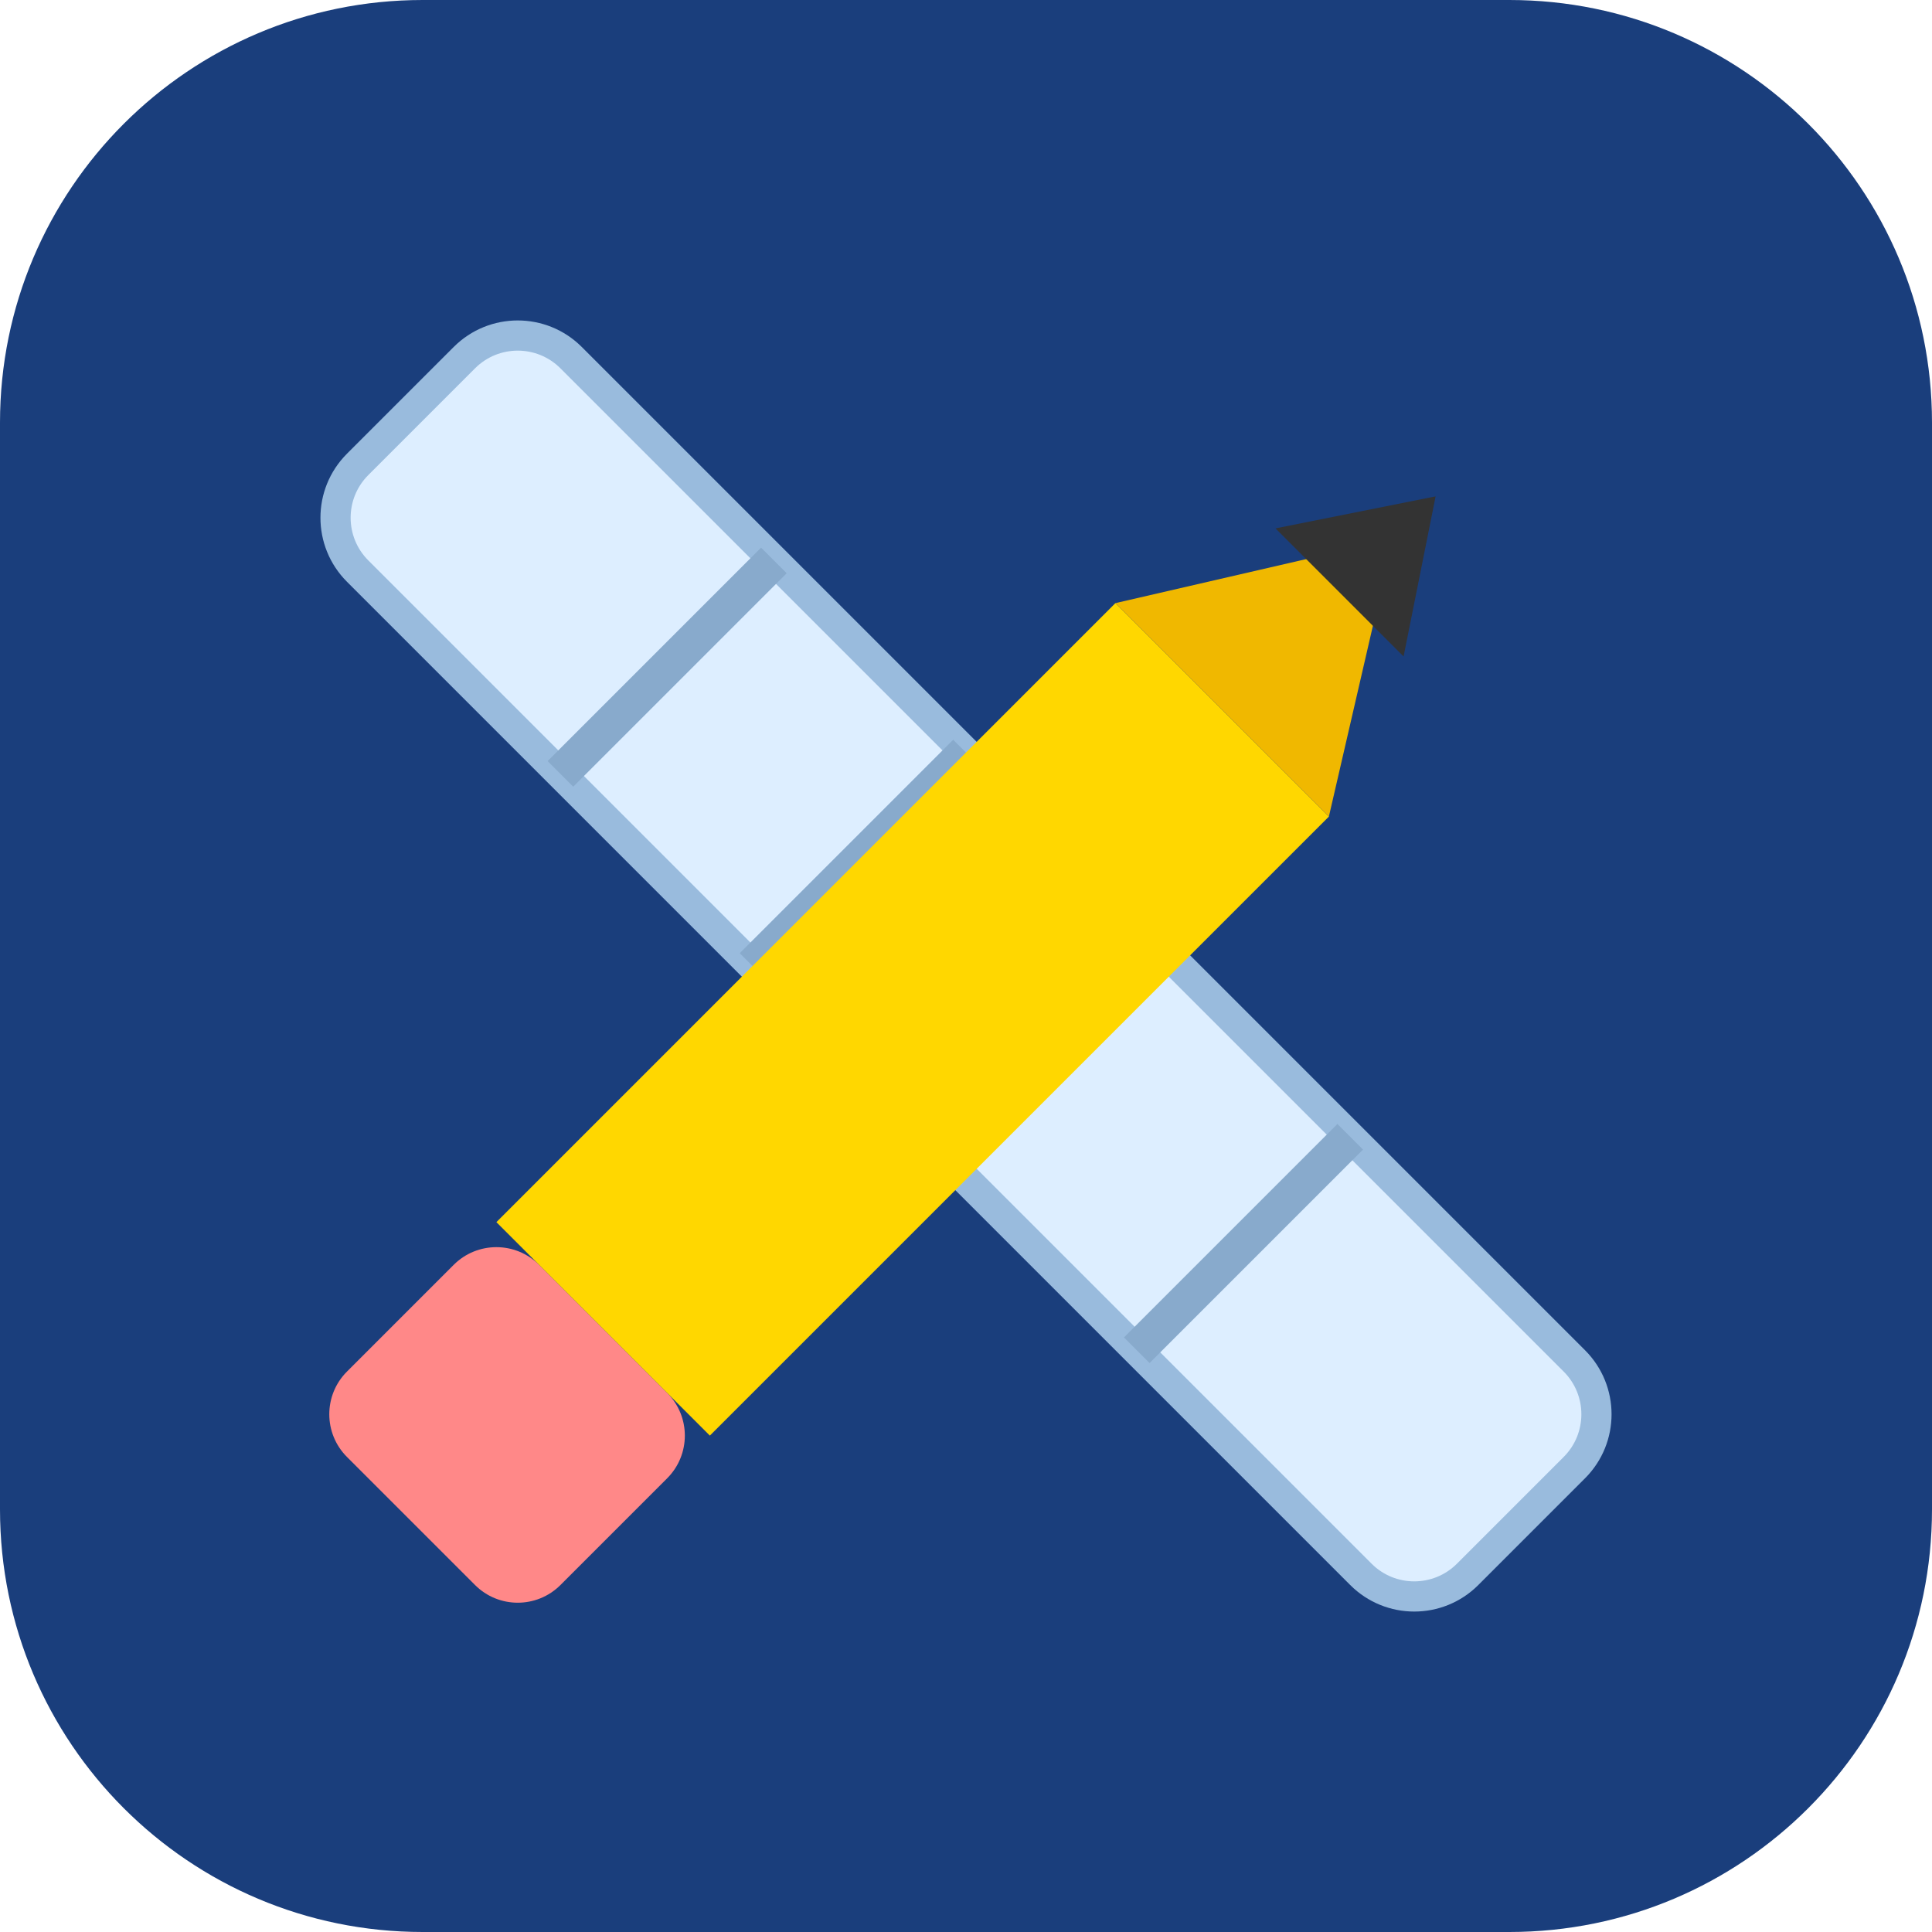
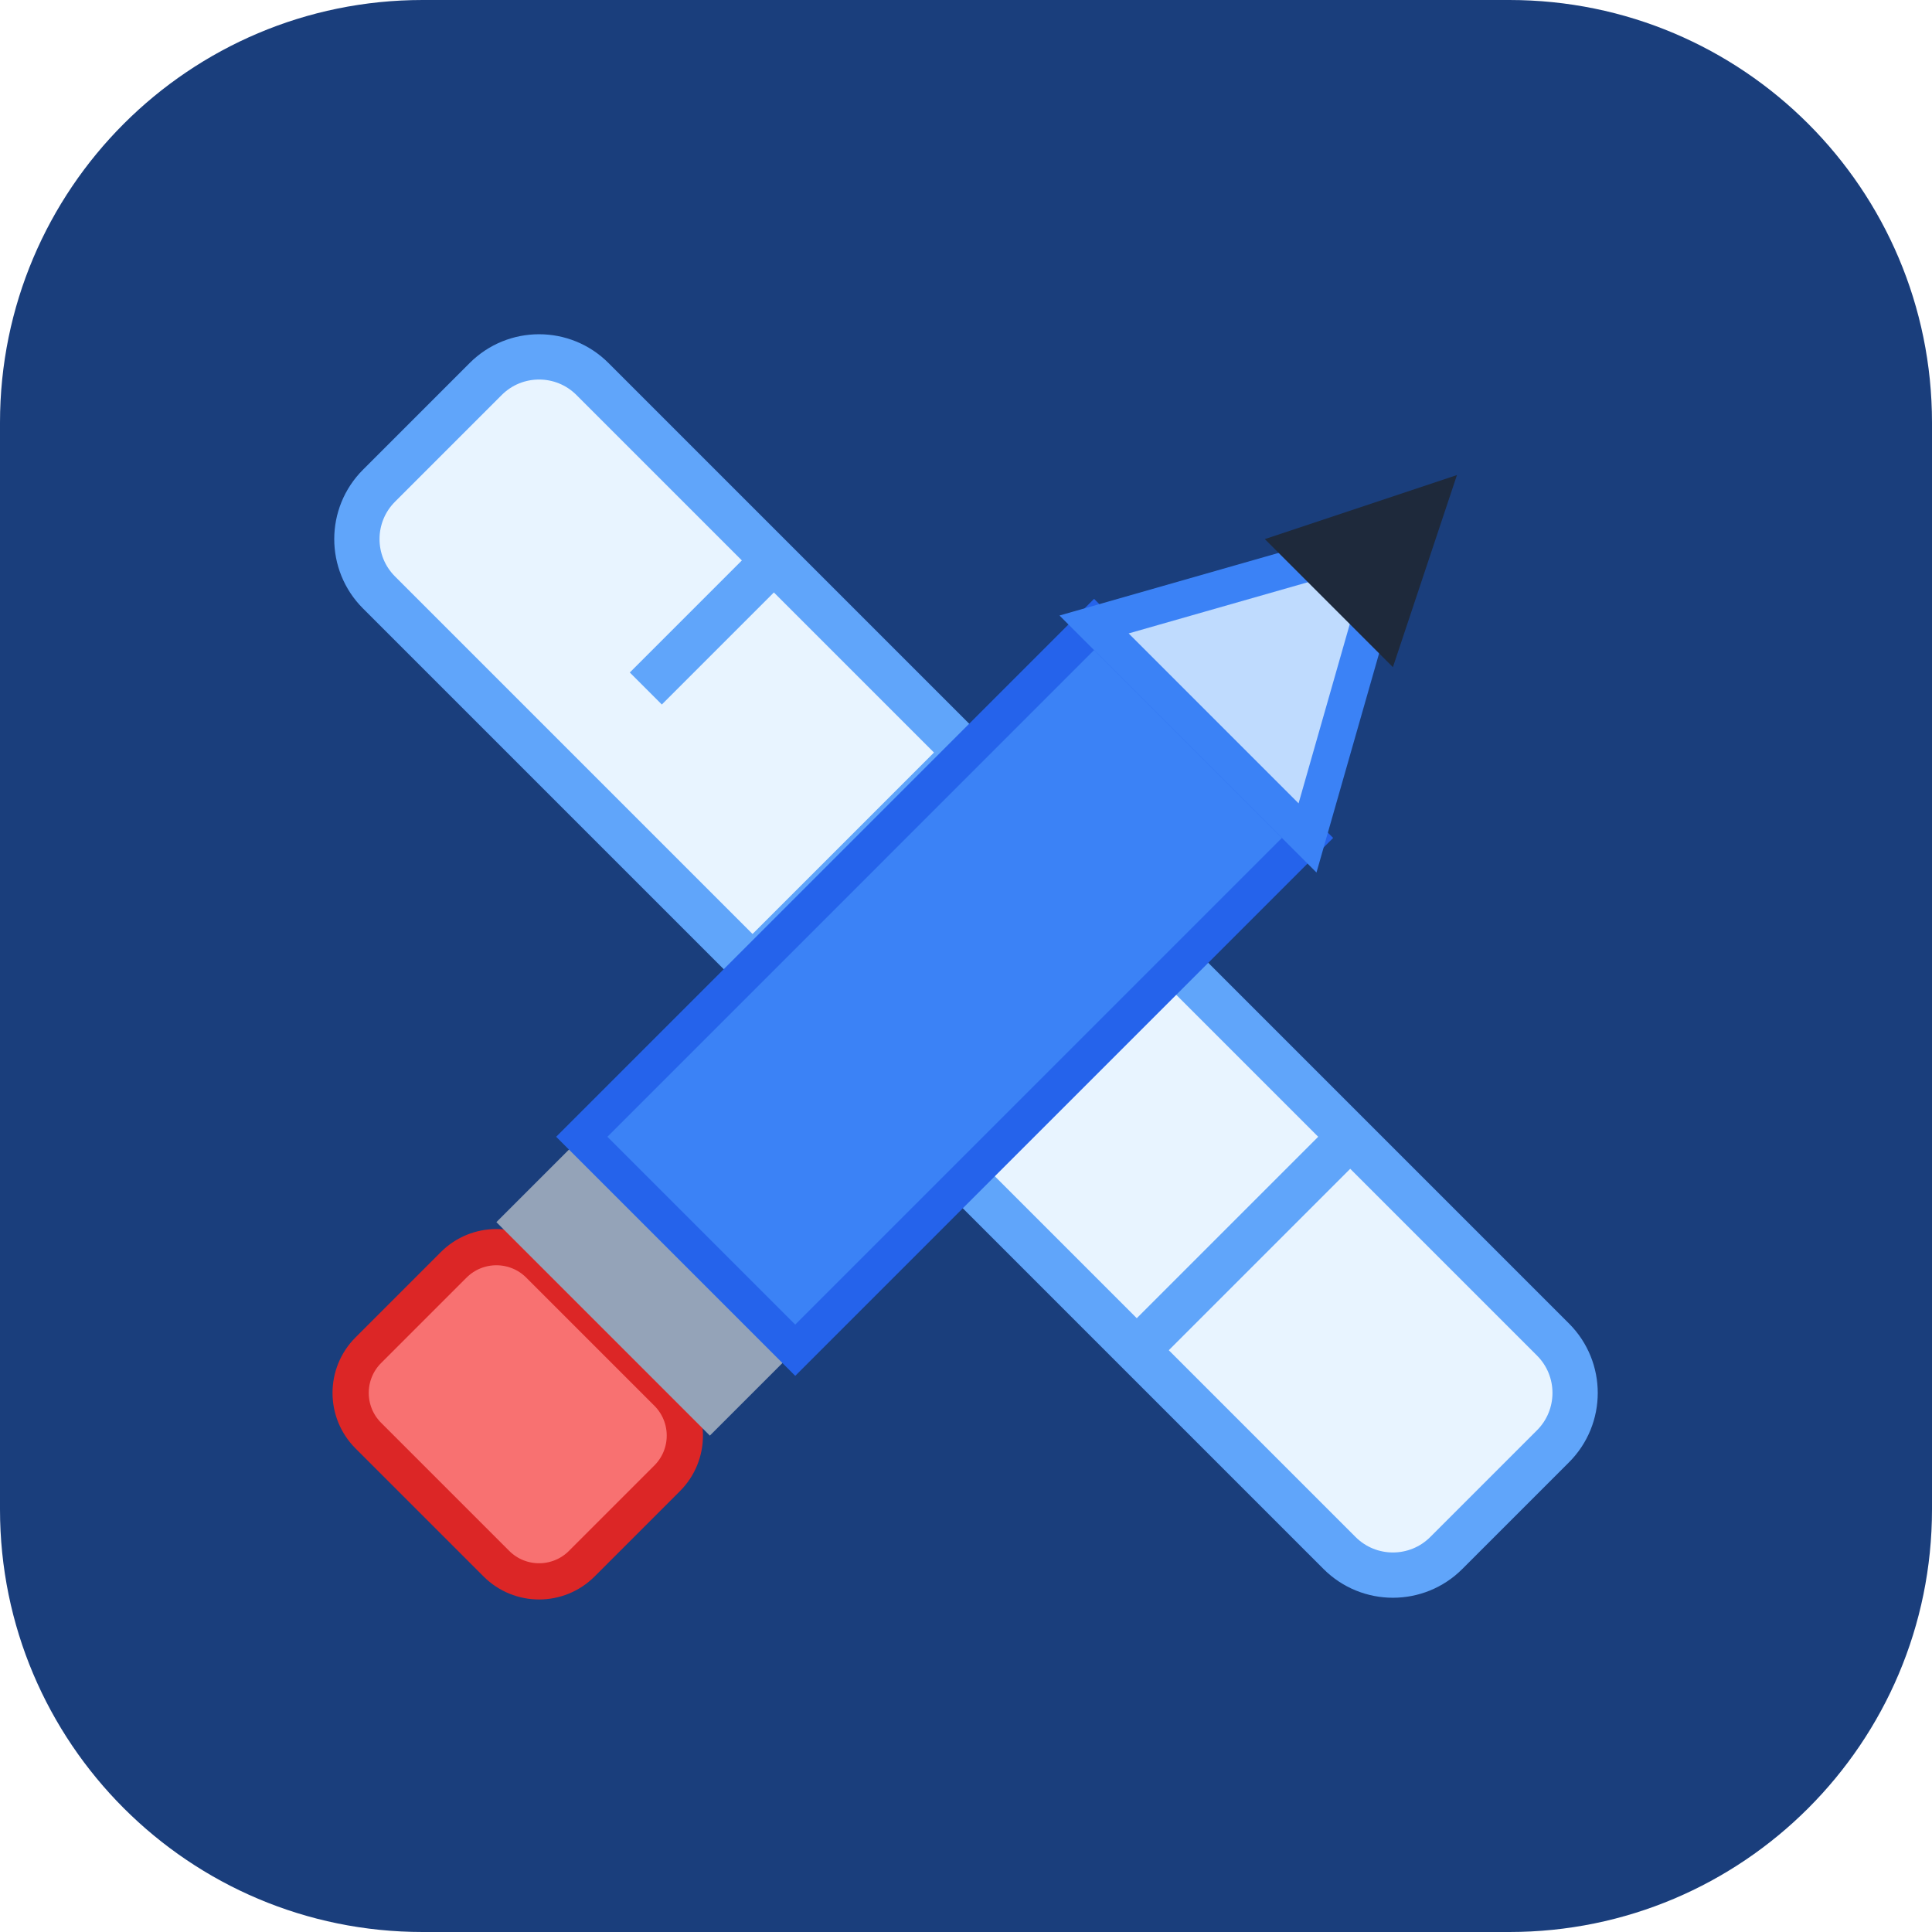
<svg xmlns="http://www.w3.org/2000/svg" viewBox="0 0 64 64">
  <rect width="64" height="64" rx="14" fill="#1a3e7c" />
  <g transform="rotate(45 32 32)">
-     <rect x="6" y="27" width="52" height="10" rx="2.5" fill="#ddeeff" stroke="#99bbdd" stroke-width="1" />
-     <line x1="18" y1="27" x2="18" y2="37" stroke="#88aacc" stroke-width="1.2" />
-     <line x1="27" y1="27" x2="27" y2="37" stroke="#88aacc" stroke-width="1.2" />
-     <line x1="36" y1="27" x2="36" y2="37" stroke="#88aacc" stroke-width="1.2" />
-     <line x1="45" y1="27" x2="45" y2="37" stroke="#88aacc" stroke-width="1.2" />
+     <rect x="7" y="27" width="50" height="10" rx="2.5" fill="#e8f4ff" stroke="#60a5fa" stroke-width="1.5" />
+     <line x1="18" y1="27" x2="18" y2="33" stroke="#60a5fa" stroke-width="1.5" />
+     <line x1="27" y1="27" x2="27" y2="37" stroke="#60a5fa" stroke-width="1.5" />
+     <line x1="36" y1="27" x2="36" y2="33" stroke="#60a5fa" stroke-width="1.5" />
+     <line x1="45" y1="27" x2="45" y2="37" stroke="#60a5fa" stroke-width="1.5" />
  </g>
  <g transform="rotate(-45 32 32)">
-     <rect x="6" y="27" width="9" height="10" rx="2" fill="#ff8888" />
-     <rect x="15" y="27" width="29" height="10" fill="#FFD700" />
-     <polygon points="44,27 44,37 52,32" fill="#f0b800" />
-     <polygon points="49.5,29 49.5,35 54,32" fill="#333" />
+     <rect x="7" y="27" width="8" height="10" rx="2" fill="#f87171" stroke="#dc2626" stroke-width="1.2" />
+     <rect x="15" y="27" width="4" height="10" fill="#94a3b8" />
+     <rect x="19" y="27" width="24" height="10" fill="#3b82f6" stroke="#2563eb" stroke-width="1.2" />
+     <polygon points="43,27 43,37 52,32" fill="#bfdbfe" stroke="#3b82f6" stroke-width="1.2" />
+     <polygon points="49,29 49,35 55,32" fill="#1e293b" />
  </g>
</svg>
